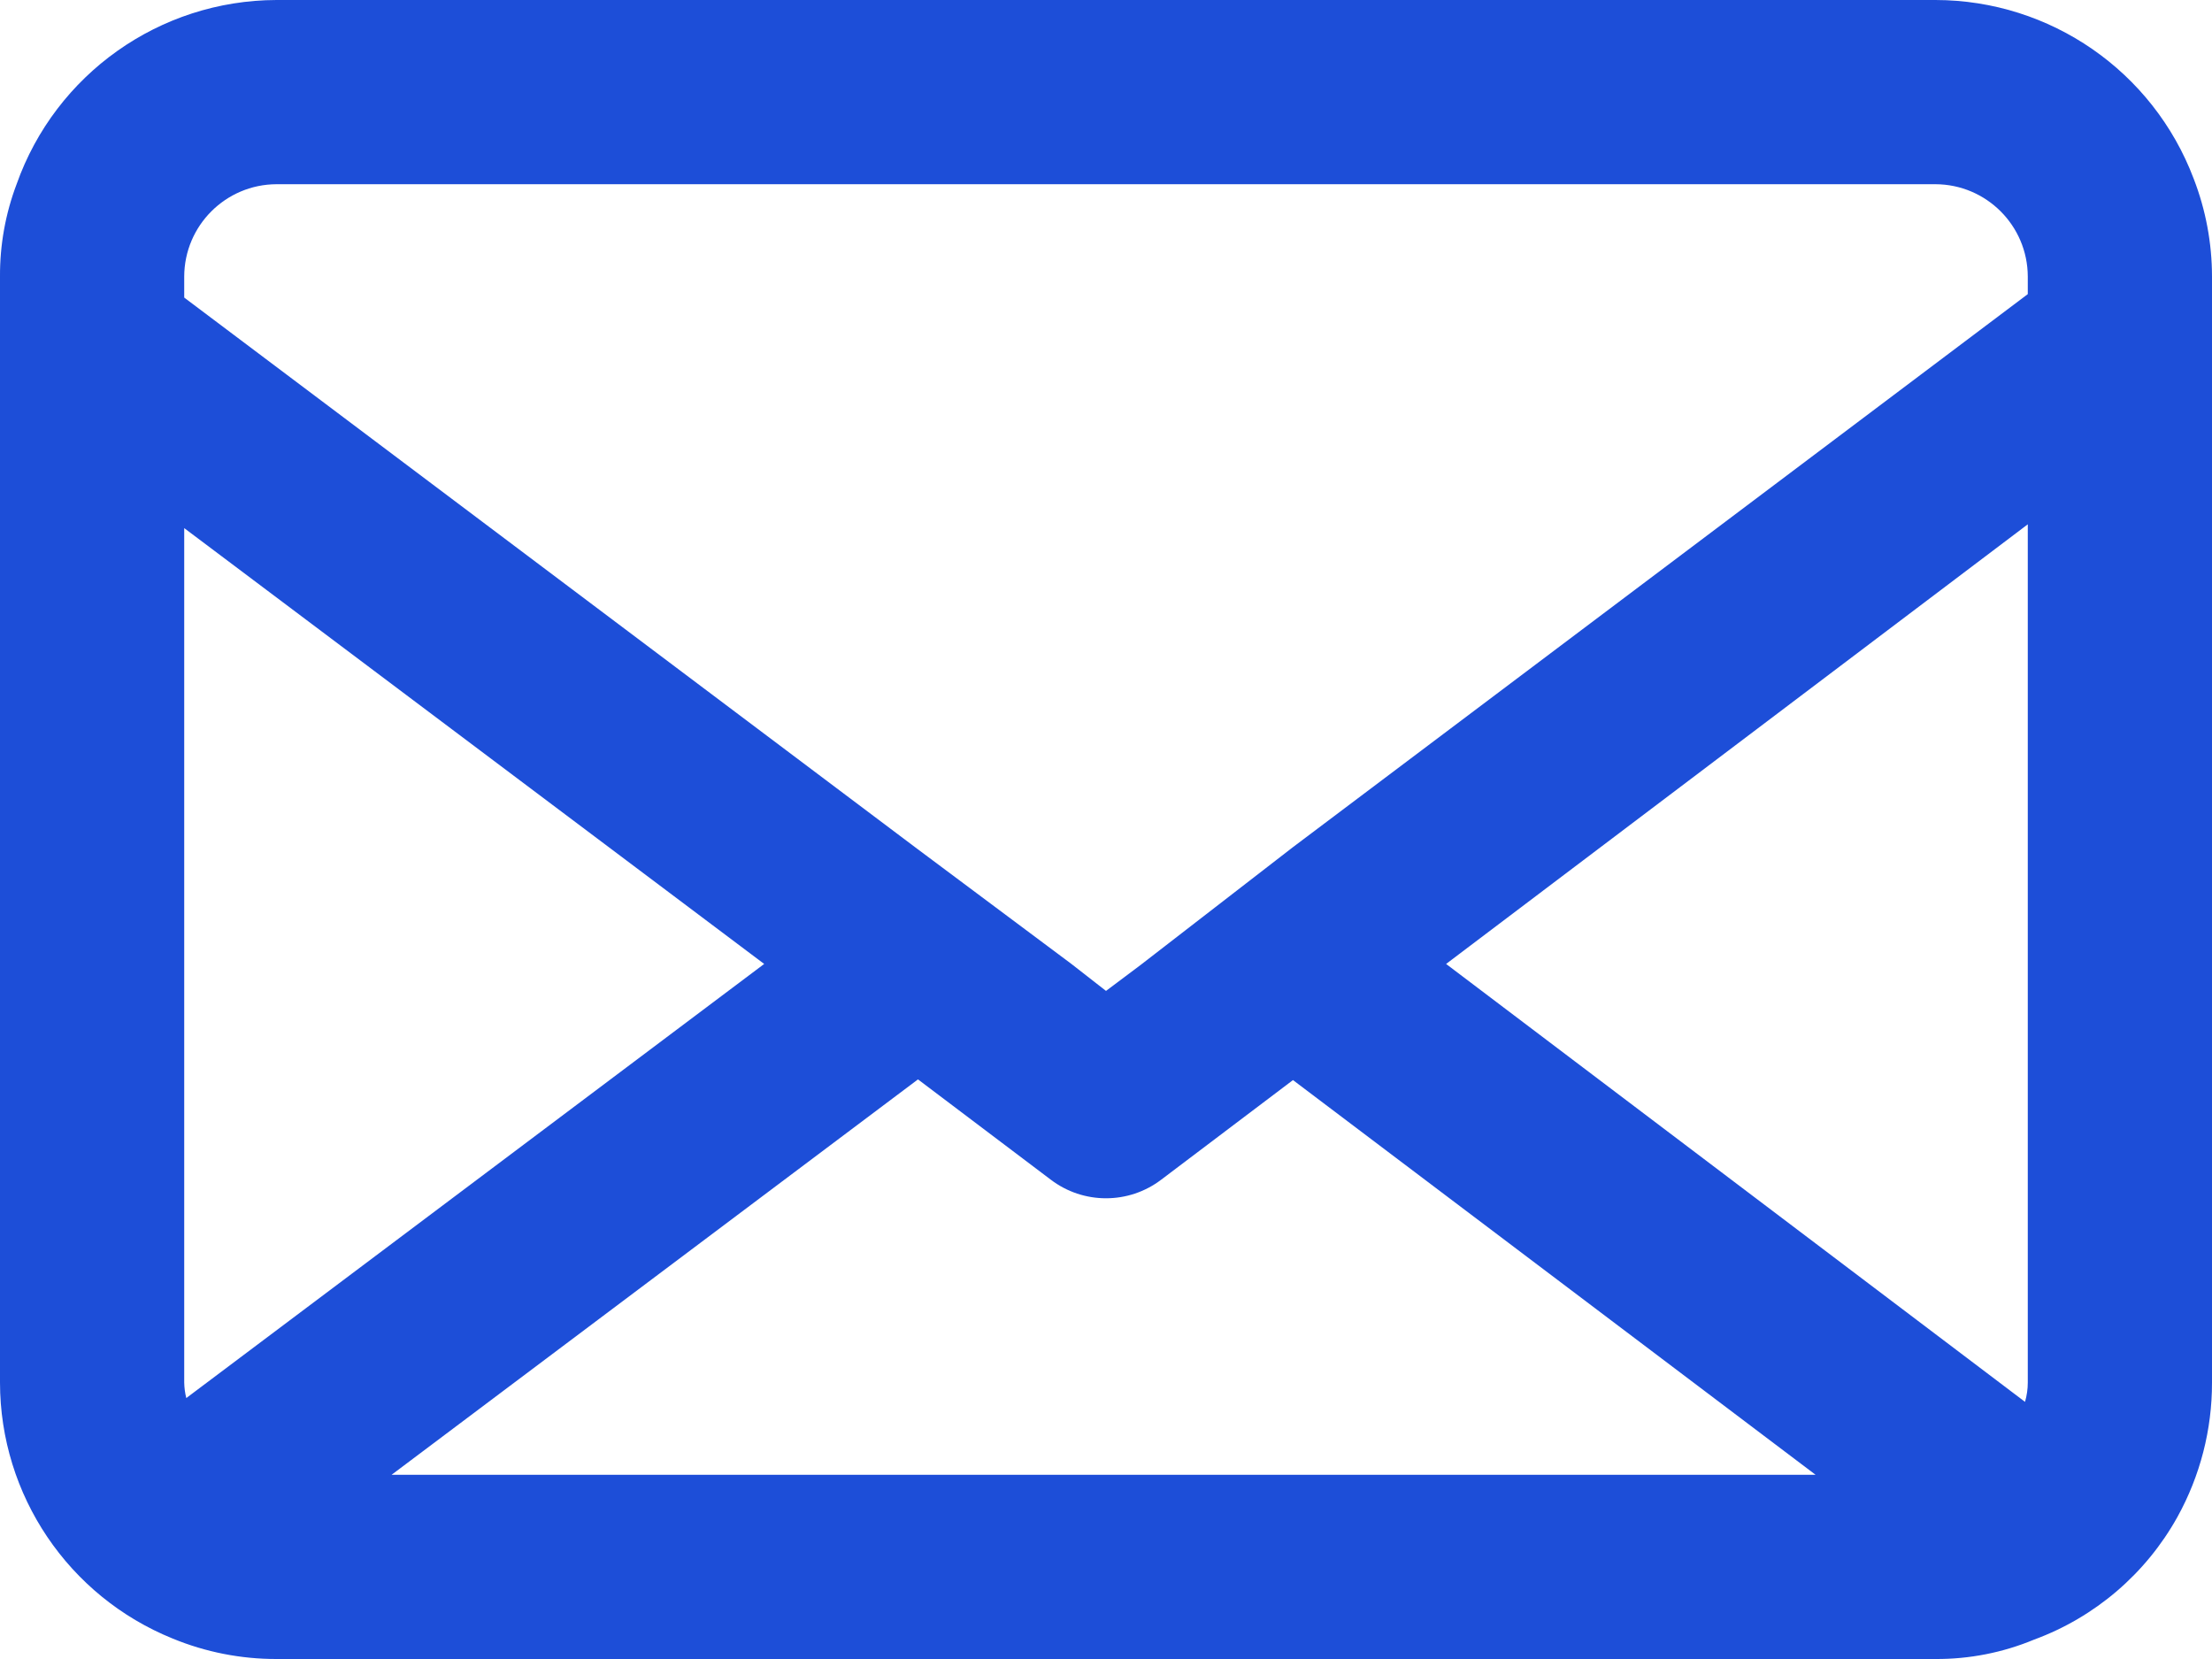
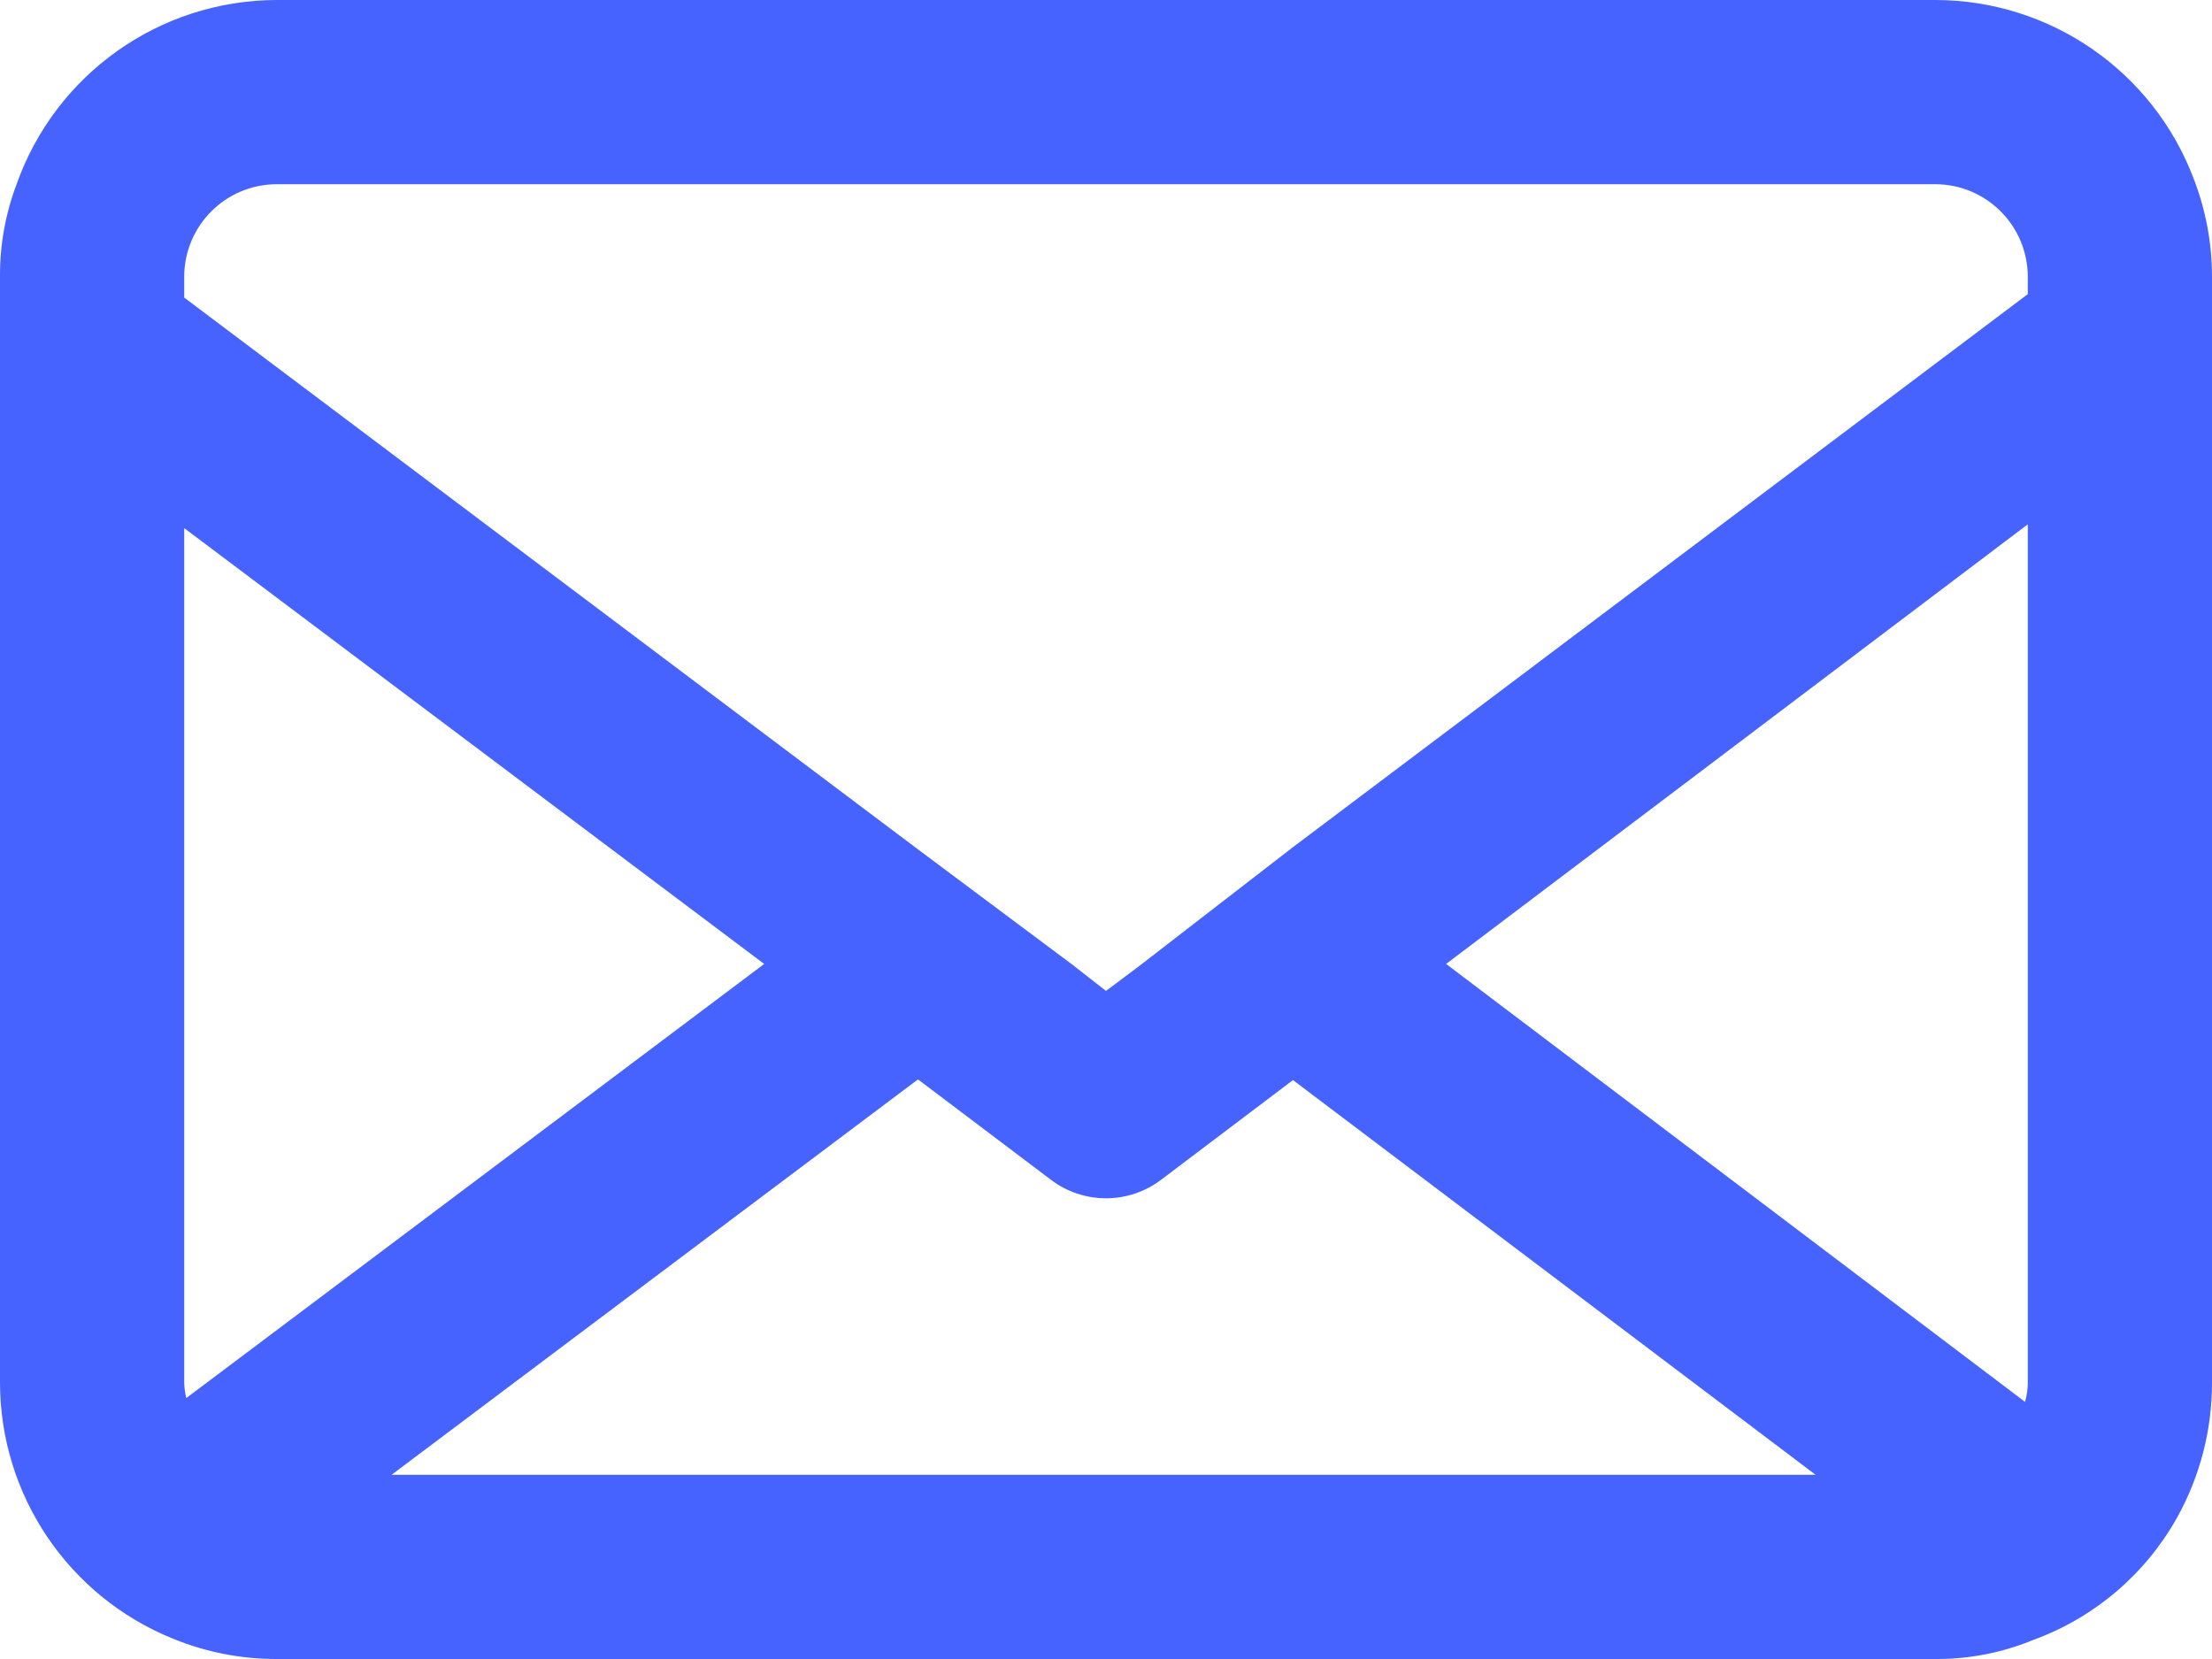
<svg xmlns="http://www.w3.org/2000/svg" viewBox="0 0 64 48">
  <defs>
-     <style>.cls-1{fill:#1d4ed8;}</style>
+     <style>.cls-1{fill:#4763FF;}</style>
  </defs>
  <g id="Layer_2" data-name="Layer 2">
    <g id="Layer_1-2" data-name="Layer 1">
      <path class="cls-1" d="M63.47,5.17A8,8,0,0,0,56,0H8A8,8,0,0,0,.48,5.33,7.44,7.44,0,0,0,0,8V40a8,8,0,0,0,5,7.41A7.85,7.85,0,0,0,8,48H56a7.32,7.32,0,0,0,2.85-.56A7.84,7.84,0,0,0,63,43.89,8,8,0,0,0,64,40V8A7.86,7.86,0,0,0,63.47,5.17ZM5.33,8A2.68,2.68,0,0,1,8,5.33H56A2.68,2.68,0,0,1,58.67,8v.51l-21.26,16L33,27.92l-1,.75-1-.78-4.46-3.33L5.33,8.61Zm0,32V15.28L22.11,27.89,5.39,40.45A2,2,0,0,1,5.33,40Zm6,2.67L26.56,31.23l3.84,2.9a2.64,2.64,0,0,0,3.2,0l3.81-2.88L52.53,42.67ZM58.67,40a2,2,0,0,1-.08.56L41.84,27.89,58.67,15.17Z" />
    </g>
  </g>
</svg>
